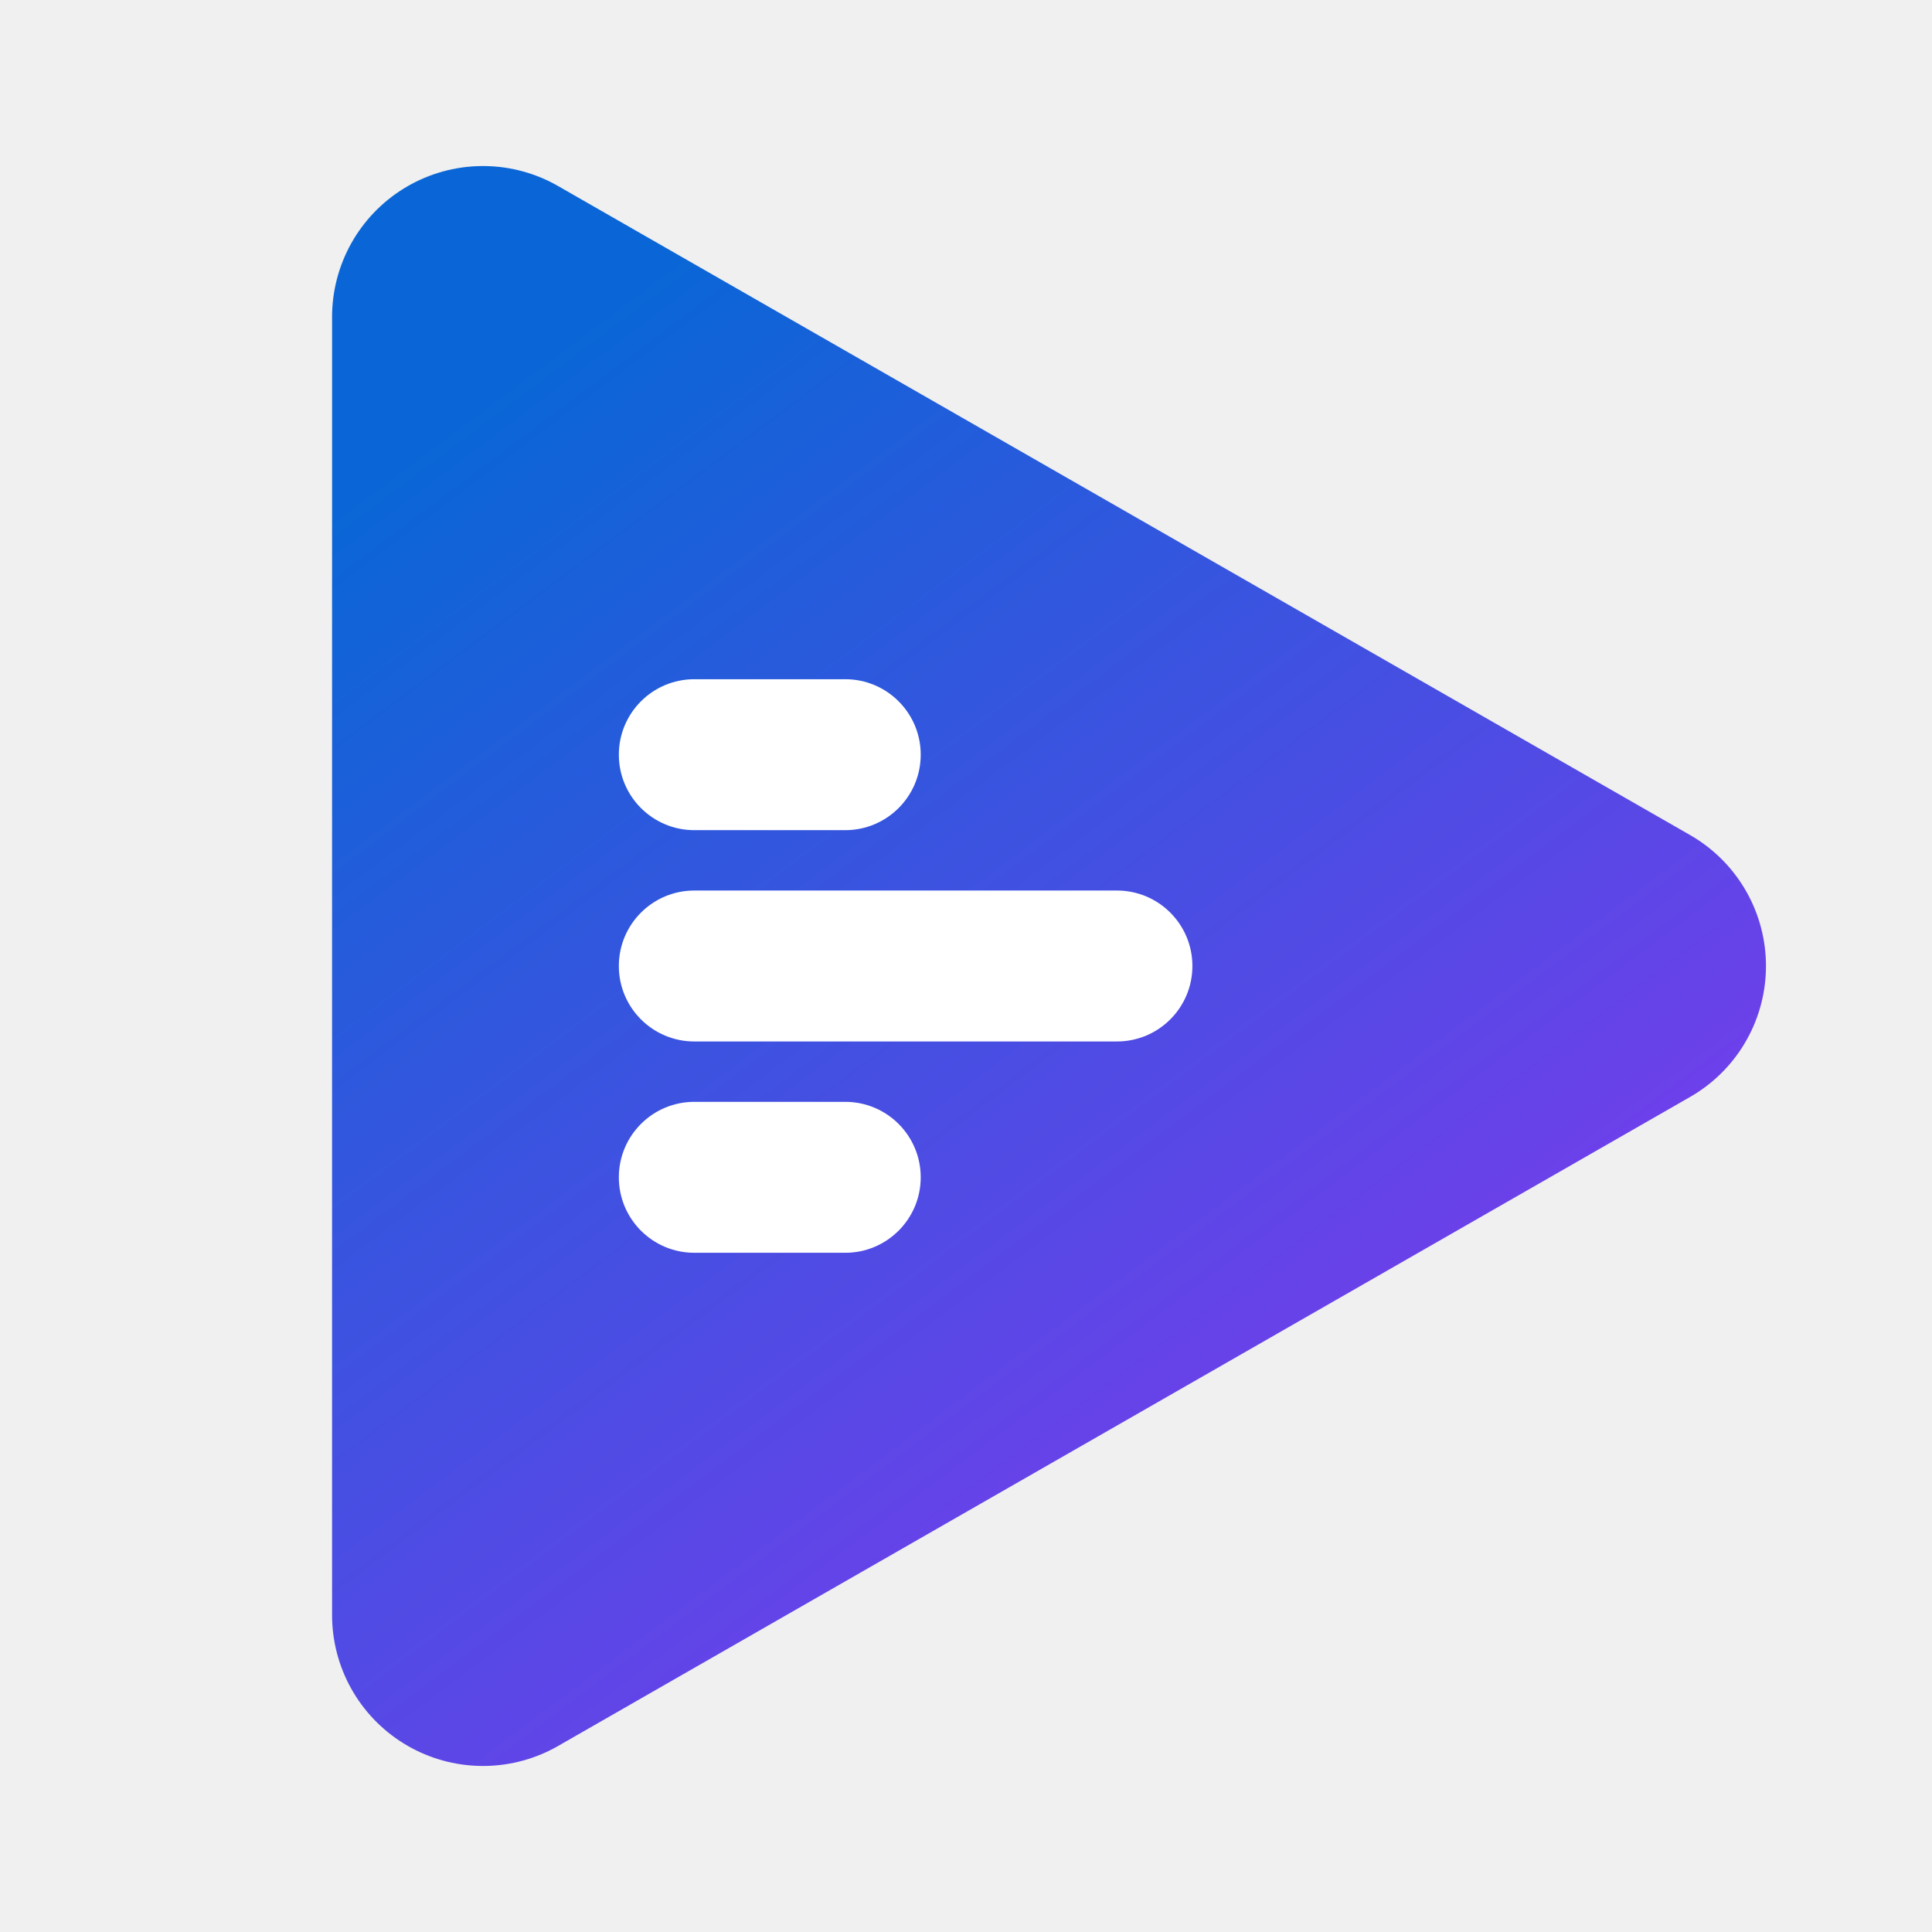
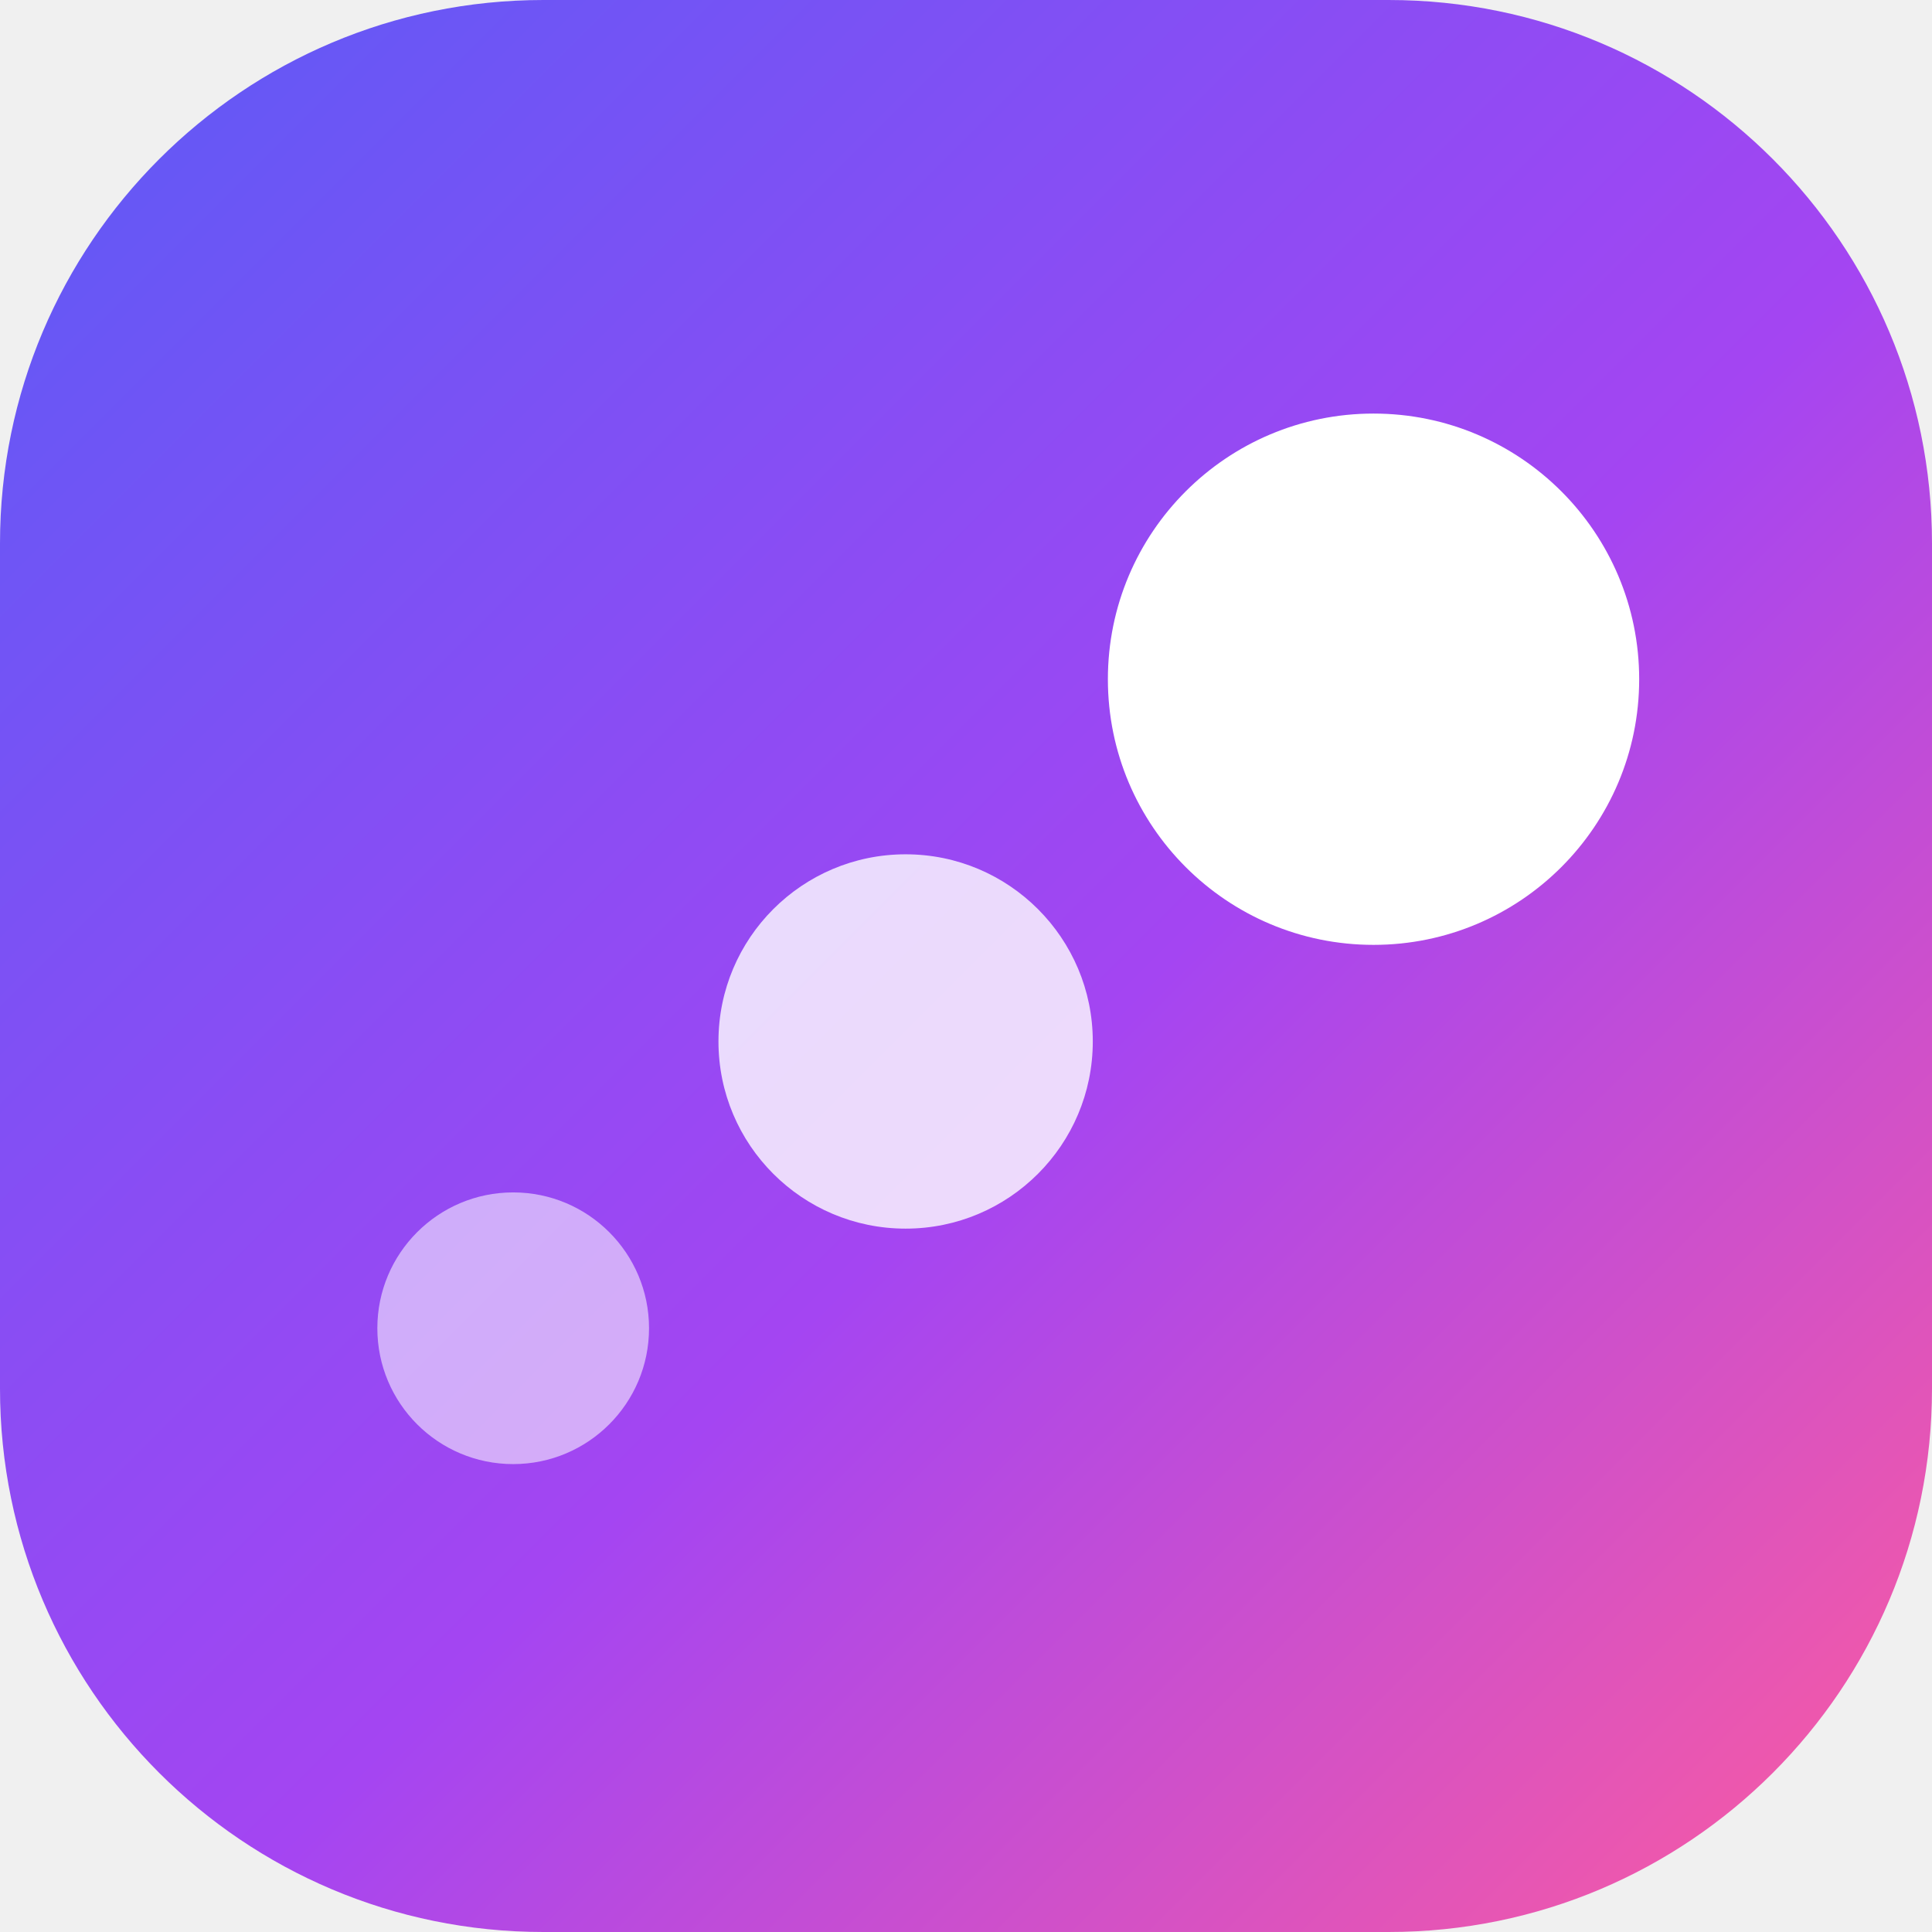
<svg xmlns="http://www.w3.org/2000/svg" viewBox="0 0 64 64">
  <defs>
-     <linearGradient id="mb" x1="0.1" y1="0" x2="0.75" y2="1">
-       <stop offset="0" stop-color="#0a66d6" />
-       <stop offset="1" stop-color="#7c3aed" />
+     <linearGradient id="g" x1="0" y1="0" x2="1" y2="1">
+       <stop offset="0" stop-color="#5B5BF6" />
+       <stop offset="0.55" stop-color="#A445F2" />
+       <stop offset="1" stop-color="#FF5C9D" />
    </linearGradient>
  </defs>
-   <polygon points="16,10.5 16,53.5 53.5,32" fill="url(#mb)" stroke="url(#mb)" stroke-width="10" stroke-linejoin="round" />
-   <rect x="20.5" y="22.5" width="10" height="5" rx="2.5" fill="#fff" />
-   <rect x="20.5" y="29.5" width="19" height="5" rx="2.5" fill="#fff" />
-   <rect x="20.5" y="36.5" width="10" height="5" rx="2.5" fill="#fff" />
+   <rect width="64" height="64" rx="18" fill="url(#g)" />
+   <circle cx="17" cy="44" r="4.5" fill="#fff" fill-opacity="0.55" />
+   <circle cx="30" cy="34.5" r="6.2" fill="#fff" fill-opacity="0.8" />
+   <circle cx="45.5" cy="22.5" r="8.8" fill="#fff" />
</svg>
